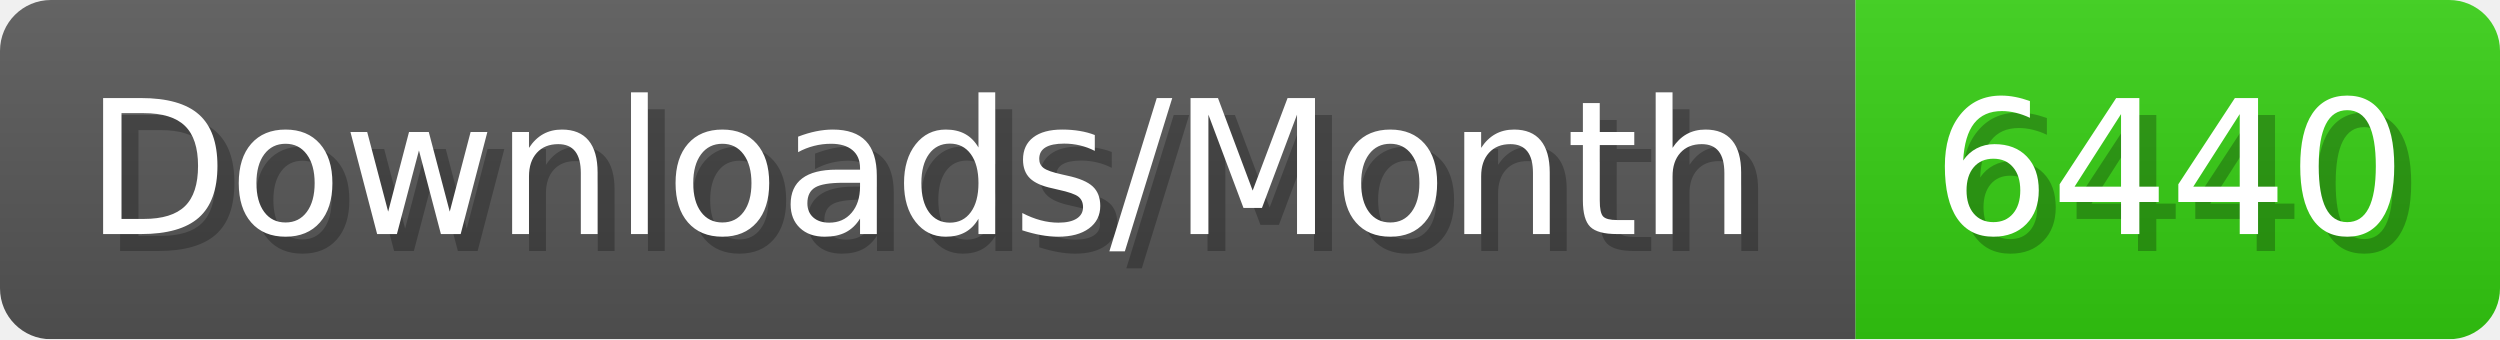
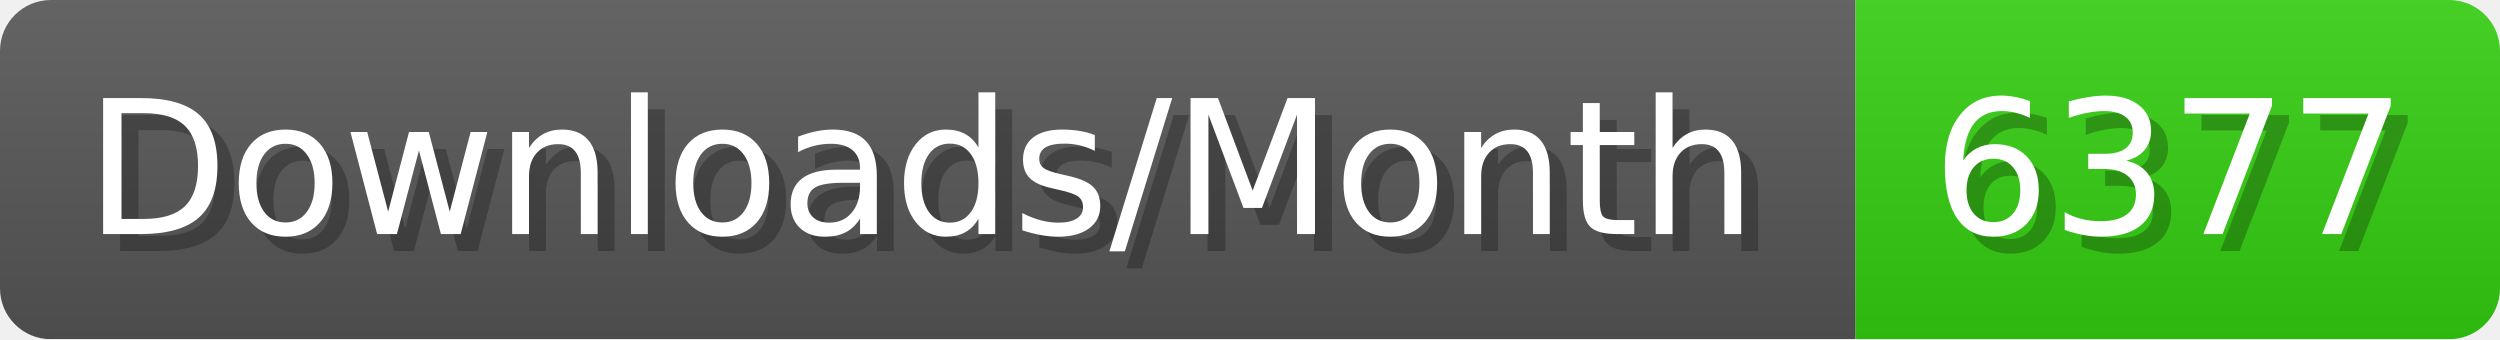
- <svg xmlns="http://www.w3.org/2000/svg" width="147.4" height="20" viewBox="0 0 1474 200" role="img" aria-label="Downloads/Month: 6440">
+ <svg xmlns="http://www.w3.org/2000/svg" width="147.4" height="20" viewBox="0 0 1474 200" role="img" aria-label="Downloads/Month: 6377">
  <linearGradient id="YlXUI" x2="0" y2="100%">
    <stop offset="0" stop-opacity=".1" stop-color="#EEE" />
    <stop offset="1" stop-opacity=".1" />
  </linearGradient>
  <mask id="JHhop">
    <rect width="1474" height="200" rx="30" fill="#FFF" />
  </mask>
  <g mask="url(#JHhop)">
    <rect width="1094" height="200" fill="#555" />
    <rect width="380" height="200" fill="#3C1" x="1094" />
    <rect width="1474" height="200" fill="url(#YlXUI)" />
  </g>
  <g aria-hidden="true" fill="#fff" text-anchor="start" font-family="Verdana,DejaVu Sans,sans-serif" font-size="110">
    <text x="60" y="148" textLength="994" fill="#000" opacity="0.25">Downloads/Month</text>
    <text x="50" y="138" textLength="994">Downloads/Month</text>
-     <text x="1149" y="148" textLength="280" fill="#000" opacity="0.25">6440</text>
-     <text x="1139" y="138" textLength="280">6440</text>
+     <text x="1149" y="148" textLength="280" fill="#000" opacity="0.25">6377</text>
+     <text x="1139" y="138" textLength="280">6377</text>
  </g>
</svg>
